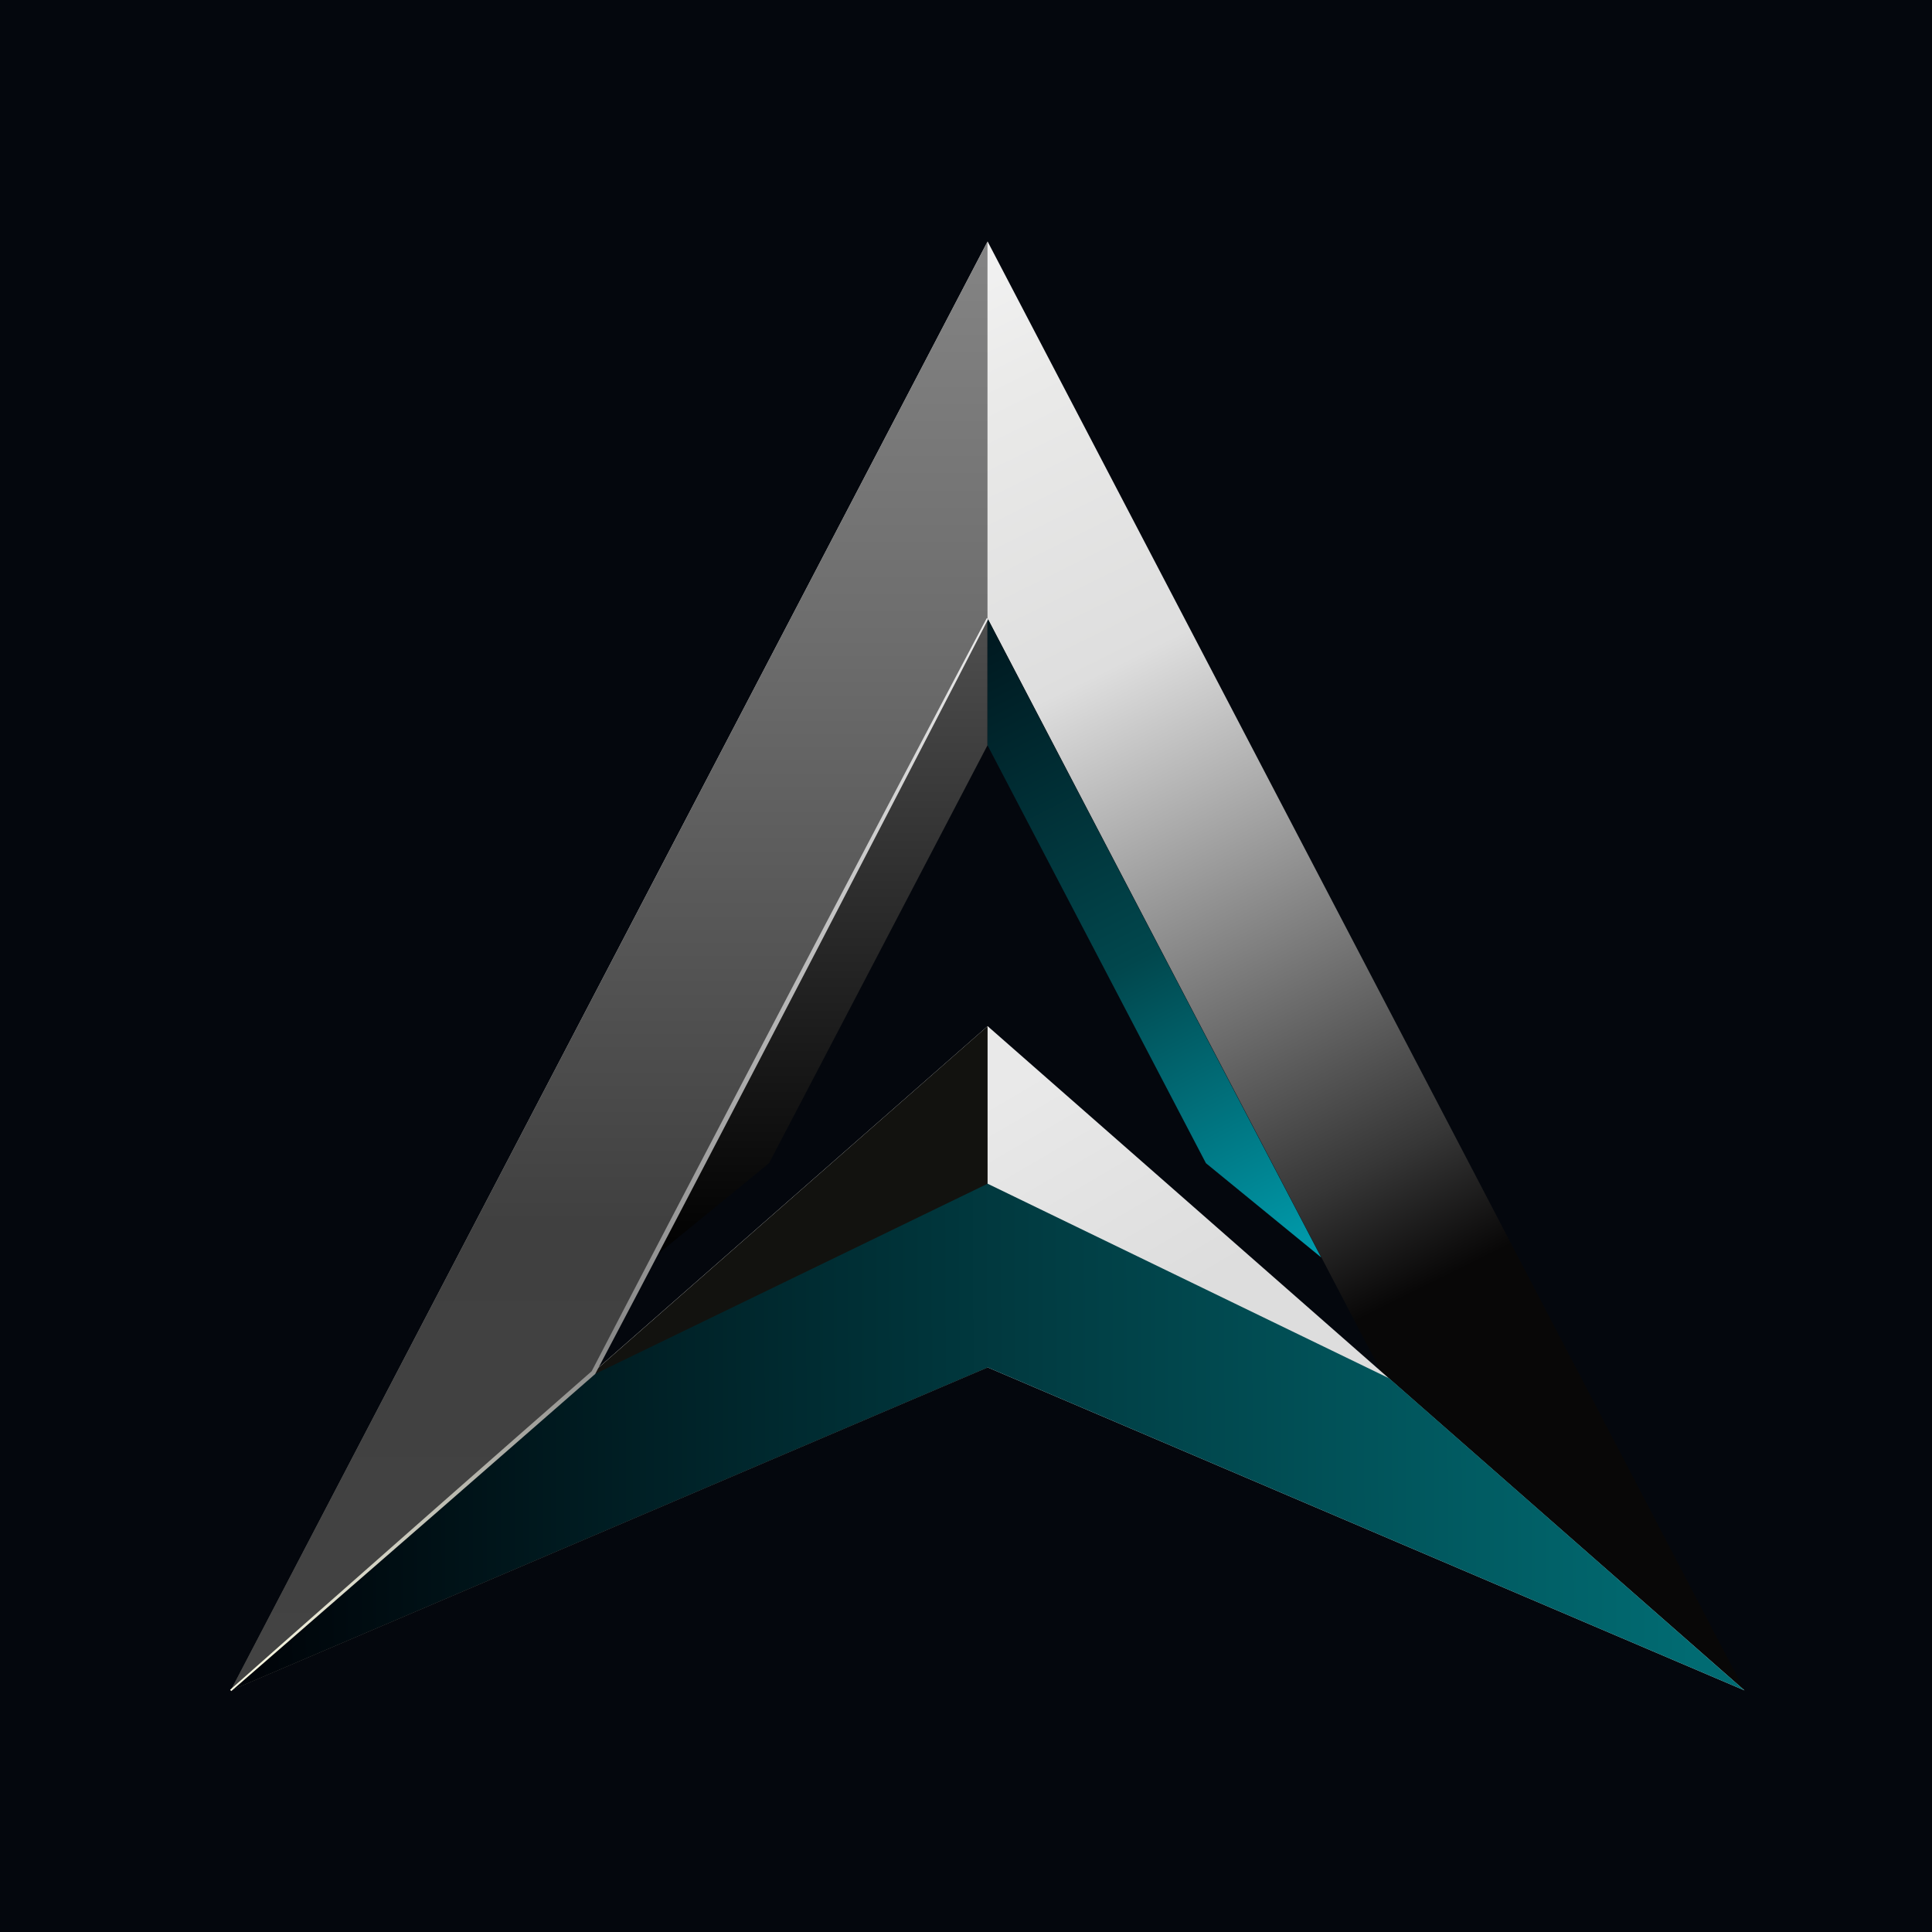
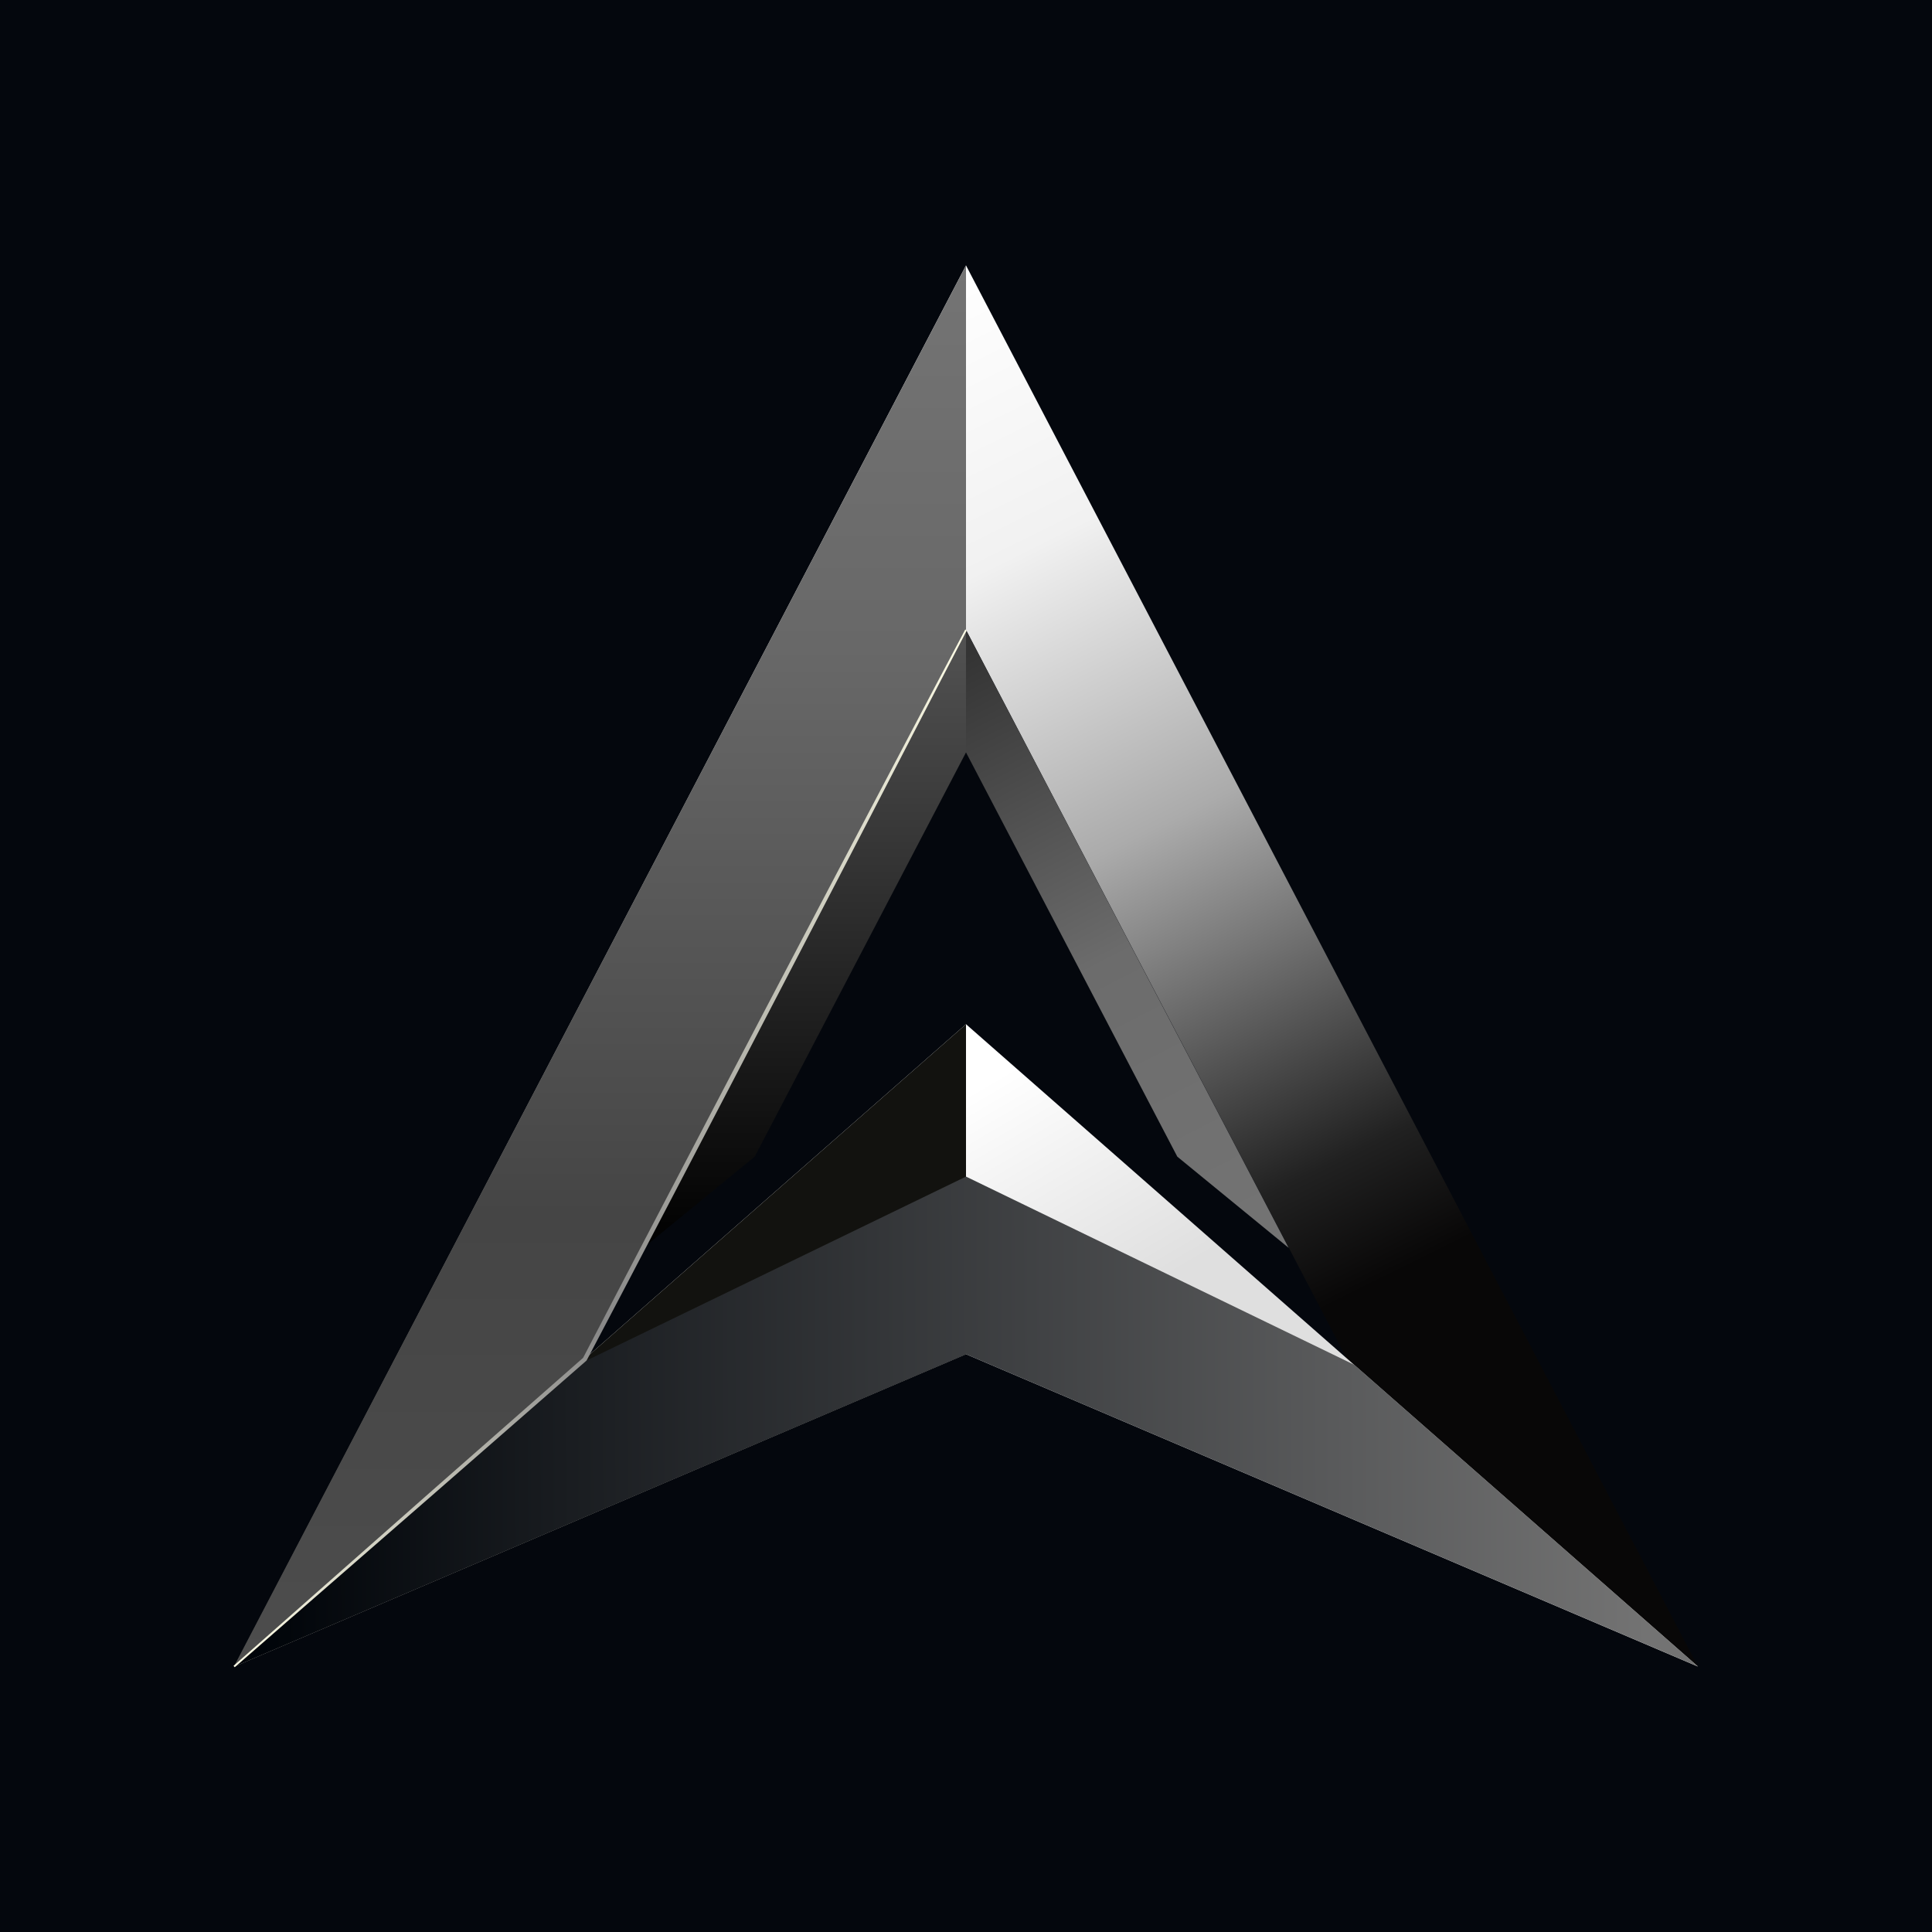
<svg xmlns="http://www.w3.org/2000/svg" width="16" height="16" viewBox="0 0 16 16" fill="none">
  <rect width="16" height="16" fill="#04070D" />
-   <path d="M14.447 13.999L8.179 11.254L1.911 13.999L8.179 2L14.447 13.999ZM4.904 11.389L8.179 8.511L11.453 11.389L8.179 5.121L4.904 11.389Z" fill="url(#paint0_linear_646_1462)" />
-   <path d="M8.179 8.498L14.447 13.999L8.179 11.324L1.91 13.999L8.179 8.498Z" fill="url(#paint1_linear_646_1462)" />
-   <path d="M8.178 5.122L4.904 11.389L8.178 8.51V11.254L1.911 13.999L8.178 2V5.122ZM14.447 13.999L14.445 13.998V13.995L14.447 13.999Z" fill="url(#paint2_linear_646_1462)" />
-   <path d="M8.178 11.325L1.911 14L8.178 8.499V11.325Z" fill="#12120F" />
-   <path d="M8.179 9.803L11.505 11.415L14.447 13.999L8.179 11.324L1.91 13.999L4.853 11.415L8.179 9.803Z" fill="url(#paint3_linear_646_1462)" />
-   <path d="M8.178 6.172L6.369 9.633L5.415 10.413L8.178 5.123V6.172Z" fill="url(#paint4_linear_646_1462)" />
-   <path d="M8.178 6.172L9.987 9.633L10.941 10.413L8.178 5.123V6.172Z" fill="url(#paint5_linear_646_1462)" />
-   <path d="M8.185 5.125C8.181 5.123 8.176 5.121 8.172 5.119C8.086 5.281 8 5.444 7.914 5.607C7.141 7.071 6.371 8.538 5.604 10.005C5.369 10.455 5.134 10.905 4.9 11.356C4.041 12.108 3.18 12.868 2.319 13.628C2.181 13.75 2.043 13.872 1.906 13.994C1.909 13.998 1.912 14.002 1.915 14.005C2.054 13.885 2.193 13.764 2.332 13.643C3.199 12.89 4.065 12.135 4.929 11.379C5.169 10.924 5.405 10.474 5.64 10.024C6.407 8.556 7.171 7.087 7.932 5.616C8.016 5.452 8.101 5.289 8.185 5.125Z" fill="url(#paint6_linear_646_1462)" />
+   <path d="M14.062 13.802L8 11.146L1.939 13.802L8 2.198L14.062 13.802ZM4.833 11.278L8 8.494L11.167 11.278L8 5.217L4.833 11.278Z" fill="url(#paint0_linear_1429_334)" />
+   <path d="M8 8.482L14.062 13.802L8 11.215L1.939 13.802L8 8.482Z" fill="url(#paint1_linear_1429_334)" />
+   <path d="M8 5.217L4.833 11.278L8 8.495V11.146L1.938 13.8L8 2.198V5.217Z" fill="url(#paint2_linear_1429_334)" />
+   <path d="M8 11.215L1.939 13.802L8 8.482V11.215Z" fill="#12120F" />
+   <path d="M8 9.744L11.216 11.303L14.062 13.801L8 11.215L1.939 13.801L4.784 11.303L8 9.744Z" fill="url(#paint3_linear_1429_334)" />
+   <path d="M8 6.231L6.25 9.579L5.328 10.334L8 5.217V6.231Z" fill="url(#paint4_linear_1429_334)" />
+   <path d="M8 6.231L9.75 9.579L10.672 10.334L8 5.217V6.231Z" fill="url(#paint5_linear_1429_334)" />
+   <path d="M8.007 5.22C8.002 5.218 7.998 5.216 7.994 5.213C7.911 5.371 7.827 5.528 7.744 5.685C6.997 7.102 6.252 8.52 5.511 9.939C5.283 10.374 5.056 10.809 4.829 11.245C3.999 11.973 3.166 12.707 2.334 13.443C2.201 13.56 2.067 13.678 1.934 13.796C1.937 13.8 1.94 13.803 1.944 13.807C2.078 13.69 2.212 13.574 2.346 13.457C3.185 12.728 4.022 11.998 4.858 11.267C5.09 10.827 5.318 10.392 5.545 9.957C6.287 8.538 7.025 7.117 7.761 5.694C7.843 5.536 7.925 5.378 8.007 5.22Z" fill="url(#paint6_linear_1429_334)" />
  <defs>
-     <linearGradient id="paint0_linear_646_1462" x1="8.179" y1="2" x2="14.127" y2="13.999" gradientUnits="userSpaceOnUse">
-       <stop stop-color="#F2F2F2" />
-       <stop offset="0.09" stop-color="#EAEAE9" />
-       <stop offset="0.27" stop-color="#DEDEDE" />
-       <stop offset="0.618" stop-color="#363636" />
+     <linearGradient id="paint0_linear_1429_334" x1="8" y1="2.198" x2="13.752" y2="13.802" gradientUnits="userSpaceOnUse">
+       <stop stop-color="white" />
+       <stop offset="0.18" stop-color="#F1F1F1" />
+       <stop offset="0.376" stop-color="#ABABAB" />
+       <stop offset="0.618" stop-color="#212121" />
      <stop offset="0.699" stop-color="#080707" />
    </linearGradient>
-     <linearGradient id="paint1_linear_646_1462" x1="8.422" y1="8.959" x2="9.547" y2="10.877" gradientUnits="userSpaceOnUse">
-       <stop stop-color="#E9E9E9" />
-       <stop offset="1" stop-color="#DDDDDD" />
+     <linearGradient id="paint1_linear_1429_334" x1="8.235" y1="8.928" x2="9.324" y2="10.783" gradientUnits="userSpaceOnUse">
+       <stop stop-color="white" />
+       <stop offset="1" stop-color="#DFDFDF" />
    </linearGradient>
-     <linearGradient id="paint2_linear_646_1462" x1="14.447" y1="2" x2="14.447" y2="13.999" gradientUnits="userSpaceOnUse">
-       <stop stop-color="#848484" />
-       <stop offset="0.273" stop-color="#6D6D6D" />
-       <stop offset="0.677" stop-color="#404040" />
-       <stop offset="1" stop-color="#434343" />
+     <linearGradient id="paint2_linear_1429_334" x1="8" y1="2.198" x2="8" y2="13.8" gradientUnits="userSpaceOnUse">
+       <stop stop-color="#747474" />
+       <stop offset="0.273" stop-color="#686868" />
+       <stop offset="0.677" stop-color="#454545" />
+       <stop offset="1" stop-color="#4D4D4D" />
    </linearGradient>
-     <linearGradient id="paint3_linear_646_1462" x1="14.012" y1="13.768" x2="2.141" y2="13.832" gradientUnits="userSpaceOnUse">
-       <stop stop-color="#016B72" />
+     <linearGradient id="paint3_linear_1429_334" x1="13.641" y1="13.579" x2="2.161" y2="13.641" gradientUnits="userSpaceOnUse">
+       <stop stop-color="#737373" />
      <stop offset="1" stop-color="#000409" />
    </linearGradient>
-     <linearGradient id="paint4_linear_646_1462" x1="6.797" y1="5.123" x2="6.797" y2="10.413" gradientUnits="userSpaceOnUse">
-       <stop stop-color="#4F4F4F" />
+     <linearGradient id="paint4_linear_1429_334" x1="6.664" y1="5.217" x2="6.664" y2="10.334" gradientUnits="userSpaceOnUse">
+       <stop stop-color="#535353" />
      <stop offset="1" />
    </linearGradient>
-     <linearGradient id="paint5_linear_646_1462" x1="8.306" y1="5.277" x2="10.94" y2="10.418" gradientUnits="userSpaceOnUse">
-       <stop stop-color="#001A21" />
-       <stop offset="0.499" stop-color="#01474D" />
-       <stop offset="1" stop-color="#009EAF" />
+     <linearGradient id="paint5_linear_1429_334" x1="8.124" y1="5.365" x2="10.672" y2="10.338" gradientUnits="userSpaceOnUse">
+       <stop stop-color="#343434" />
+       <stop offset="0.499" stop-color="#6C6C6C" />
+       <stop offset="1" stop-color="#747474" />
    </linearGradient>
-     <linearGradient id="paint6_linear_646_1462" x1="8.179" y1="5.122" x2="2.013" y2="14" gradientUnits="userSpaceOnUse">
-       <stop stop-color="#ECECEC" />
+     <linearGradient id="paint6_linear_1429_334" x1="8" y1="5.217" x2="2.038" y2="13.802" gradientUnits="userSpaceOnUse">
+       <stop stop-color="#FEFDE6" />
      <stop offset="0.619" stop-color="#888888" />
      <stop offset="1" stop-color="#FEFDE6" />
    </linearGradient>
  </defs>
</svg>
